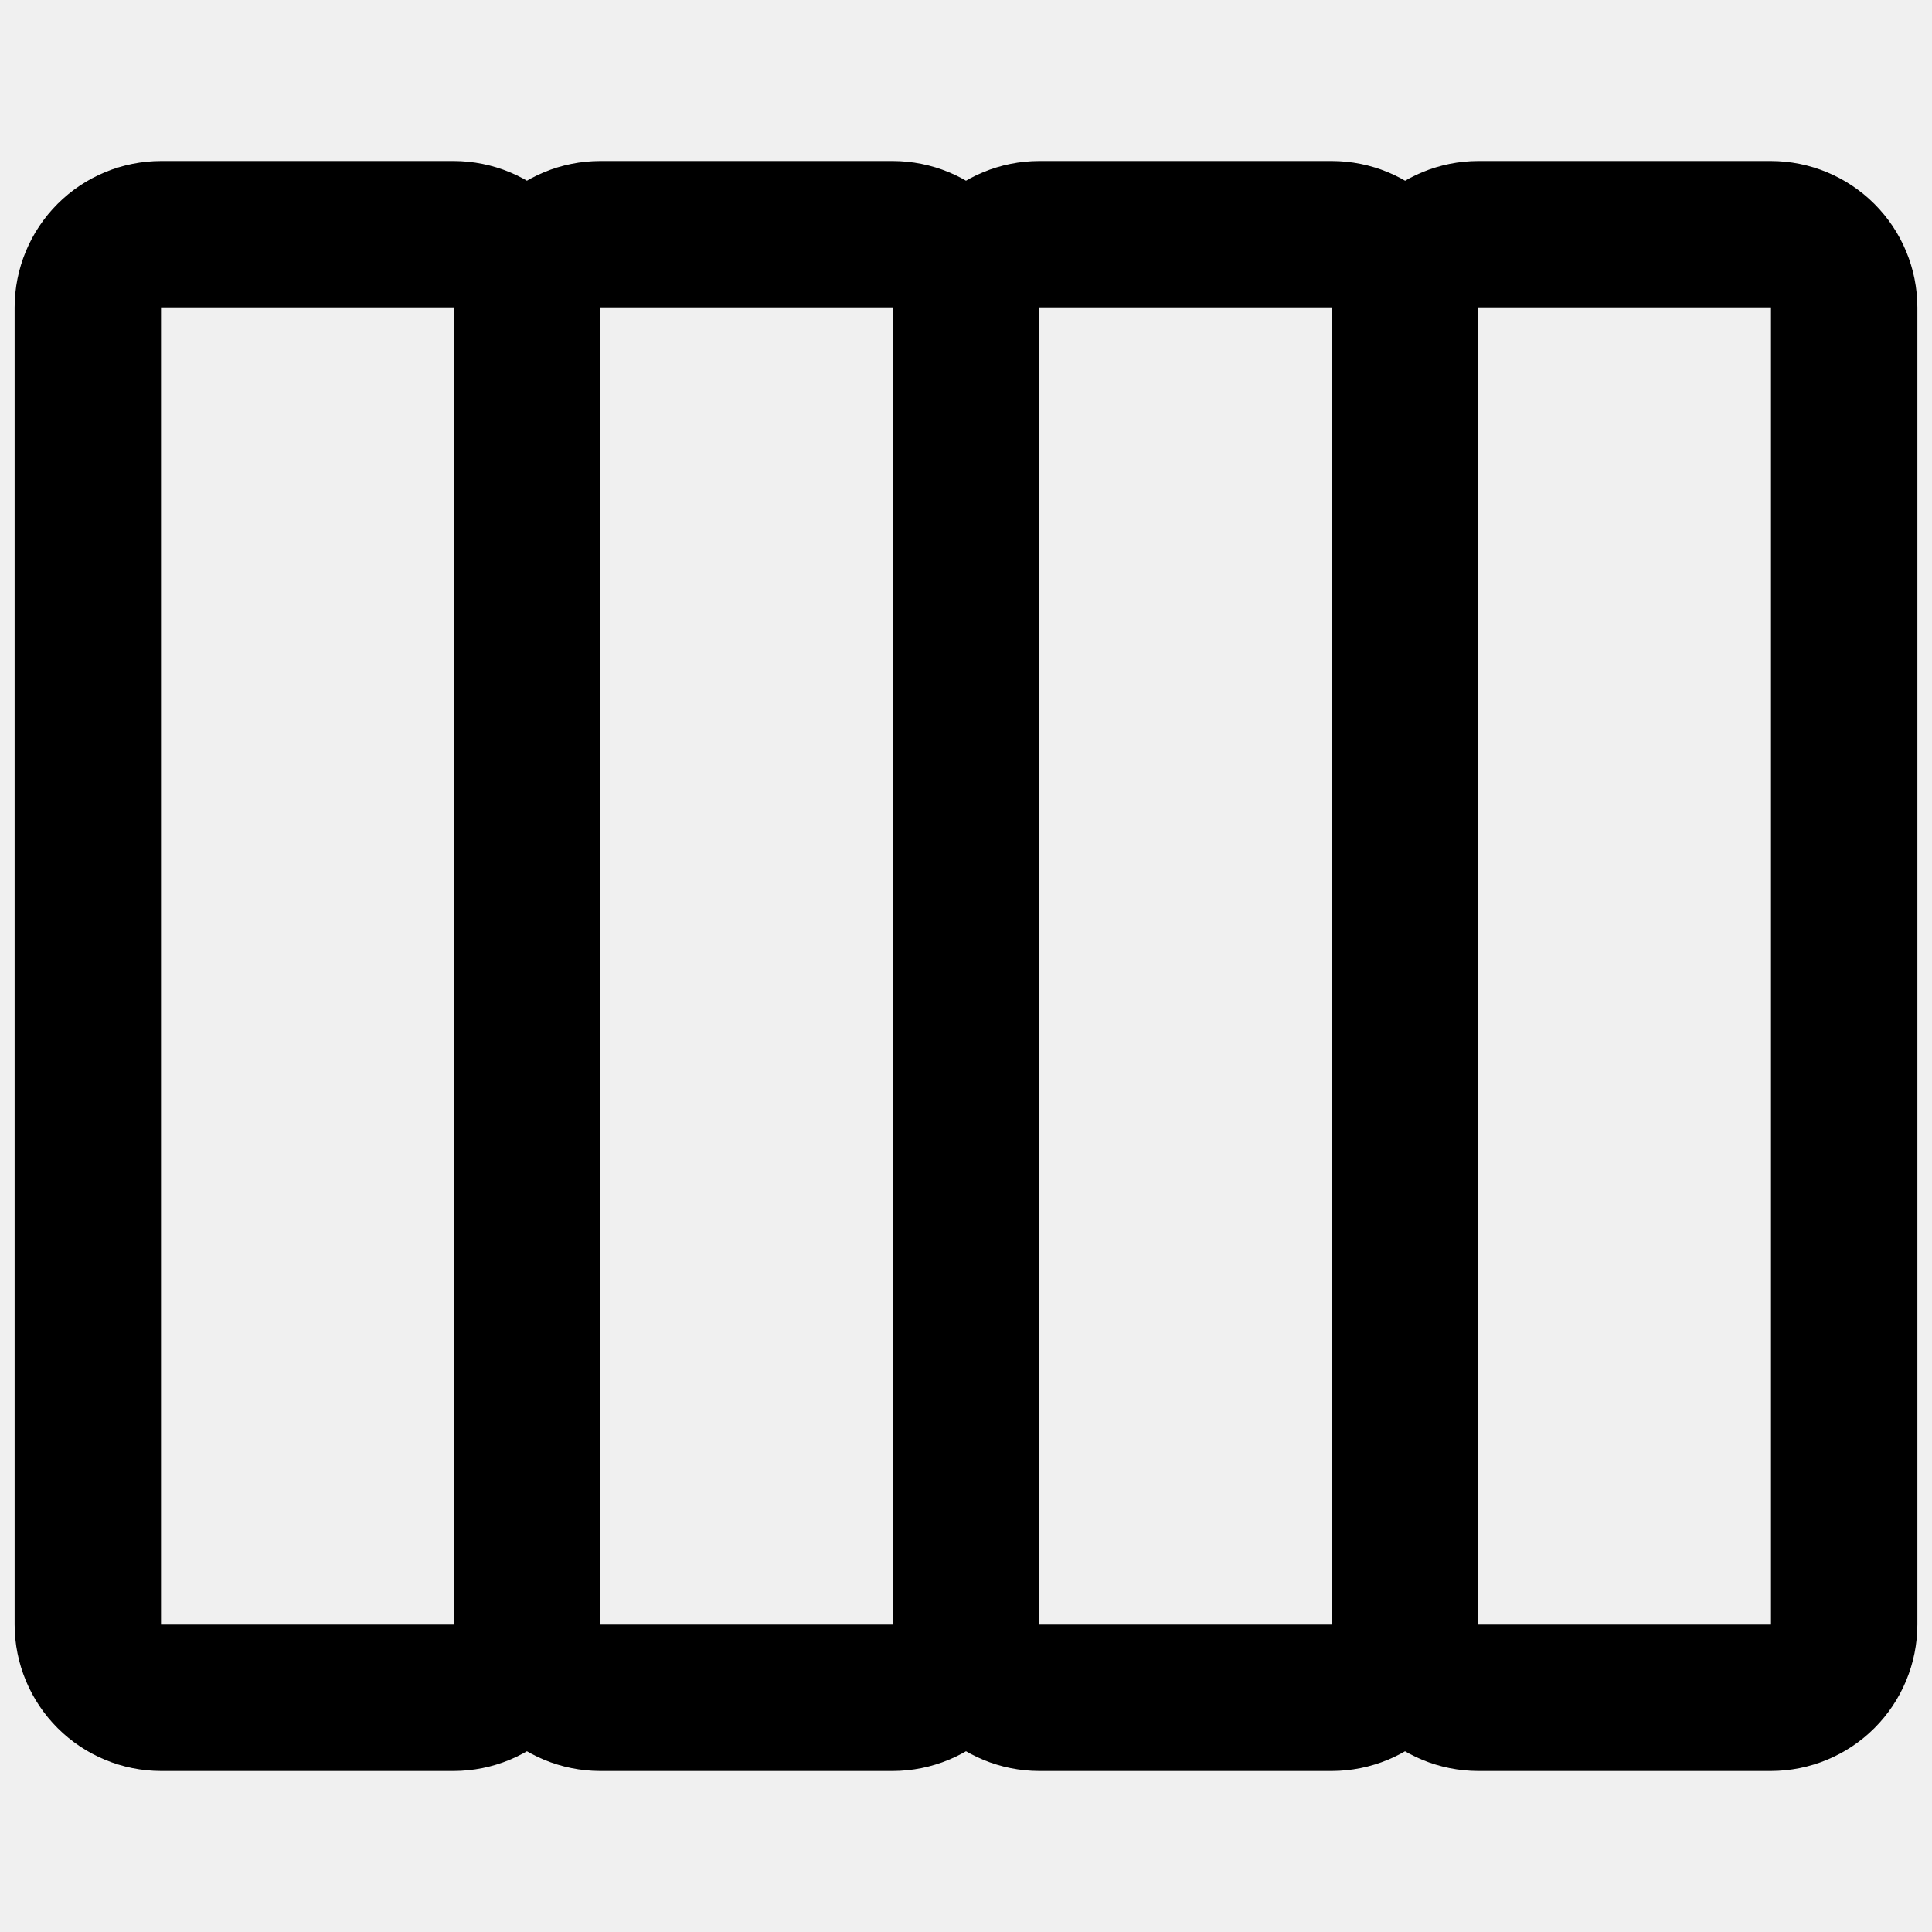
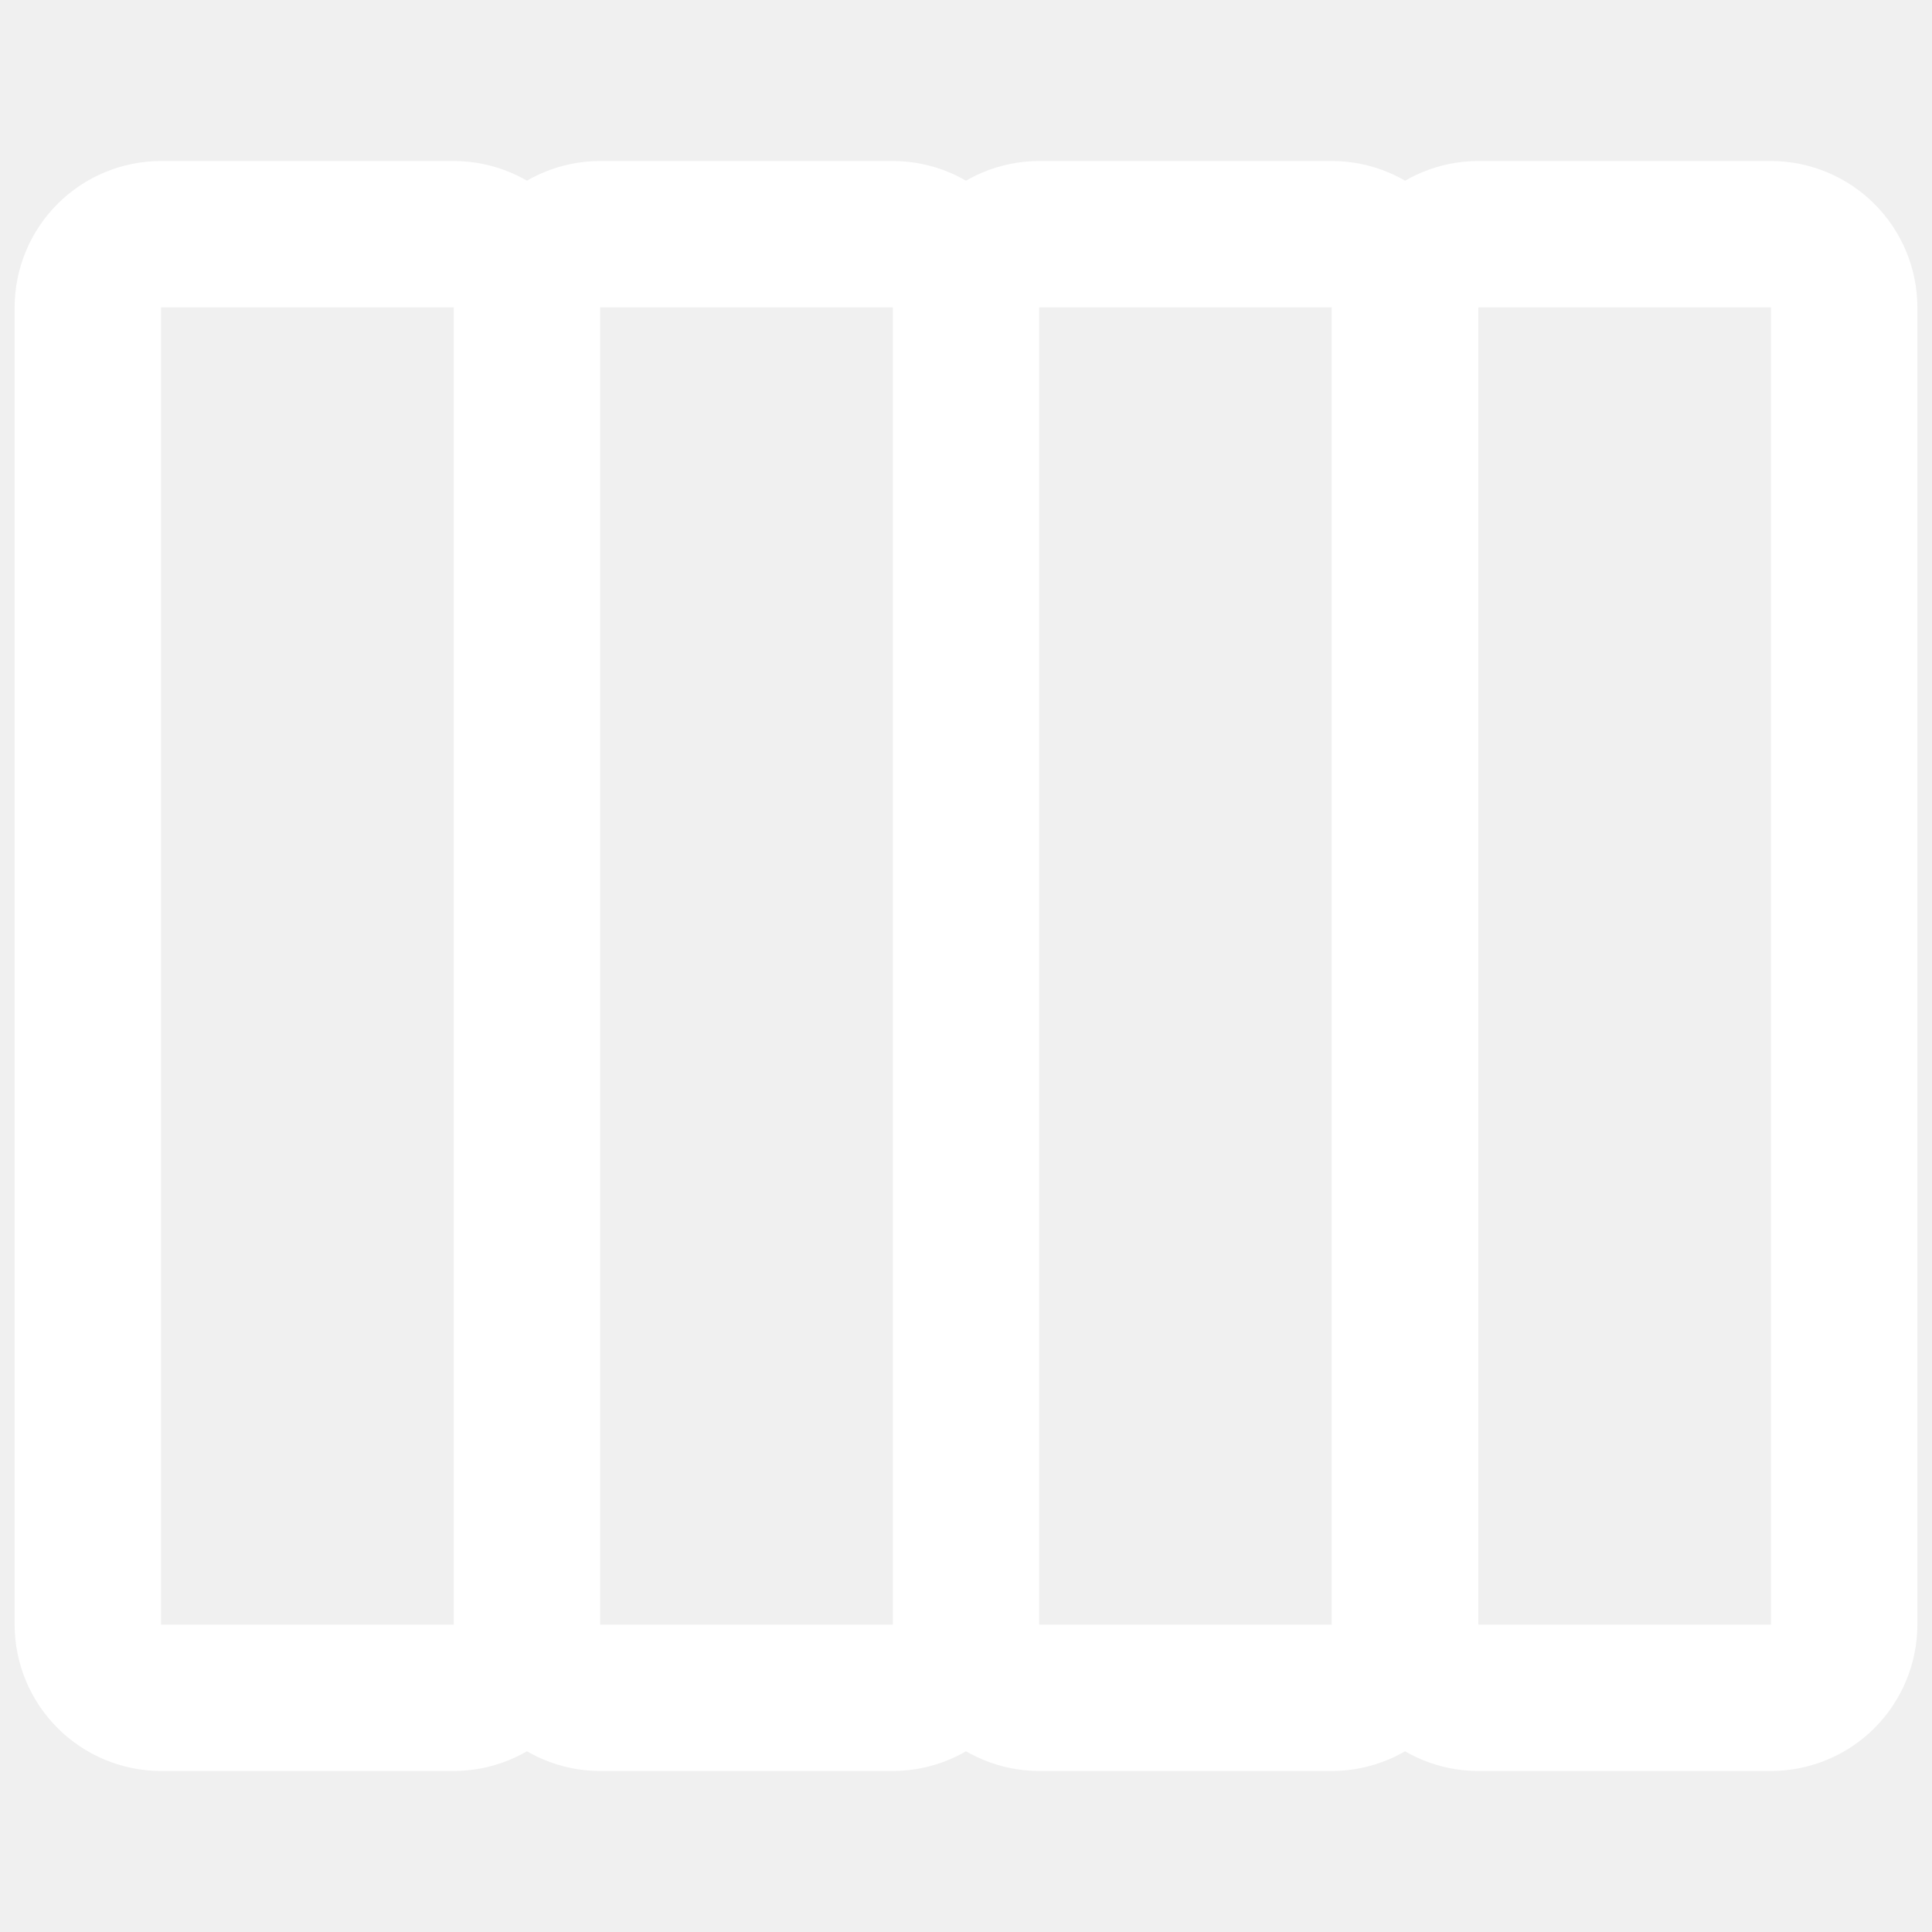
<svg xmlns="http://www.w3.org/2000/svg" width="30" height="30" viewBox="0 0 30 30" fill="none">
-   <path d="M22.954 4.773L22.954 25.227C22.954 25.83 22.714 26.407 22.288 26.833C21.862 27.259 21.284 27.499 20.682 27.5L16.136 27.5C15.534 27.499 14.956 27.259 14.53 26.833C14.104 26.407 13.864 25.83 13.864 25.227L13.864 4.773C13.864 4.17 14.104 3.592 14.53 3.166C14.956 2.74 15.534 2.501 16.136 2.5L20.682 2.5C21.284 2.501 21.862 2.74 22.288 3.166C22.714 3.592 22.954 4.17 22.954 4.773ZM16.136 25.227L20.682 25.227L20.682 4.773L16.136 4.773L16.136 25.227ZM16.136 4.773L16.136 25.227C16.136 25.83 15.896 26.407 15.47 26.833C15.044 27.259 14.466 27.499 13.864 27.5L9.318 27.5C8.716 27.499 8.138 27.259 7.712 26.833C7.286 26.407 7.046 25.83 7.046 25.227L7.046 4.773C7.046 4.17 7.286 3.592 7.712 3.166C8.138 2.74 8.716 2.501 9.318 2.5L13.864 2.5C14.466 2.501 15.044 2.74 15.47 3.166C15.896 3.592 16.136 4.17 16.136 4.773ZM9.318 25.227L13.864 25.227L13.864 4.773L9.318 4.773L9.318 25.227ZM9.318 4.773L9.318 25.227C9.318 25.83 9.078 26.407 8.652 26.833C8.226 27.259 7.648 27.499 7.046 27.5L2.5 27.5C1.898 27.499 1.32 27.259 0.894 26.833C0.468 26.407 0.228 25.83 0.227 25.227L0.227 4.773C0.228 4.17 0.468 3.592 0.894 3.166C1.32 2.74 1.898 2.501 2.5 2.5L7.046 2.5C7.648 2.501 8.226 2.74 8.652 3.166C9.078 3.592 9.318 4.17 9.318 4.773ZM2.5 25.227L7.046 25.227L7.046 4.773L2.5 4.773L2.5 25.227Z" fill="currentColor" />
-   <path d="M29.773 4.773L29.773 25.227C29.772 25.83 29.532 26.408 29.106 26.834C28.68 27.26 28.102 27.499 27.5 27.5L22.954 27.5C22.352 27.499 21.774 27.26 21.348 26.834C20.922 26.408 20.682 25.83 20.682 25.227L20.682 4.773C20.682 4.17 20.922 3.593 21.348 3.167C21.774 2.741 22.352 2.501 22.954 2.5L27.5 2.5C28.102 2.501 28.68 2.741 29.106 3.167C29.532 3.593 29.772 4.17 29.773 4.773ZM22.954 25.227L27.5 25.227L27.5 4.773L22.954 4.773L22.954 25.227Z" fill="currentColor" />
+   <path d="M22.954 4.773L22.954 25.227C22.954 25.83 22.714 26.407 22.288 26.833C21.862 27.259 21.284 27.499 20.682 27.5L16.136 27.5C15.534 27.499 14.956 27.259 14.53 26.833C14.104 26.407 13.864 25.83 13.864 25.227L13.864 4.773C13.864 4.17 14.104 3.592 14.53 3.166C14.956 2.74 15.534 2.501 16.136 2.5L20.682 2.5C21.284 2.501 21.862 2.74 22.288 3.166C22.714 3.592 22.954 4.17 22.954 4.773ZM16.136 25.227L20.682 25.227L20.682 4.773L16.136 4.773L16.136 25.227ZM16.136 4.773L16.136 25.227C16.136 25.83 15.896 26.407 15.47 26.833C15.044 27.259 14.466 27.499 13.864 27.5L9.318 27.5C8.716 27.499 8.138 27.259 7.712 26.833C7.286 26.407 7.046 25.83 7.046 25.227L7.046 4.773C7.046 4.17 7.286 3.592 7.712 3.166C8.138 2.74 8.716 2.501 9.318 2.5L13.864 2.5C14.466 2.501 15.044 2.74 15.47 3.166C15.896 3.592 16.136 4.17 16.136 4.773ZM9.318 25.227L13.864 25.227L13.864 4.773L9.318 4.773L9.318 25.227ZM9.318 4.773L9.318 25.227C9.318 25.83 9.078 26.407 8.652 26.833C8.226 27.259 7.648 27.499 7.046 27.5L2.5 27.5C1.898 27.499 1.32 27.259 0.894 26.833C0.468 26.407 0.228 25.83 0.227 25.227L0.227 4.773C0.228 4.17 0.468 3.592 0.894 3.166C1.32 2.74 1.898 2.501 2.5 2.5L7.046 2.5C7.648 2.501 8.226 2.74 8.652 3.166C9.078 3.592 9.318 4.17 9.318 4.773ZM2.5 25.227L7.046 25.227L7.046 4.773L2.5 4.773L2.5 25.227Z" fill="white" />
+   <path d="M29.773 4.773L29.773 25.227C29.772 25.83 29.532 26.408 29.106 26.834C28.68 27.26 28.102 27.499 27.5 27.5L22.954 27.5C22.352 27.499 21.774 27.26 21.348 26.834C20.922 26.408 20.682 25.83 20.682 25.227L20.682 4.773C20.682 4.17 20.922 3.593 21.348 3.167C21.774 2.741 22.352 2.501 22.954 2.5L27.5 2.5C28.102 2.501 28.68 2.741 29.106 3.167C29.532 3.593 29.772 4.17 29.773 4.773ZM22.954 25.227L27.5 25.227L27.5 4.773L22.954 4.773L22.954 25.227Z" fill="white" />
</svg>
